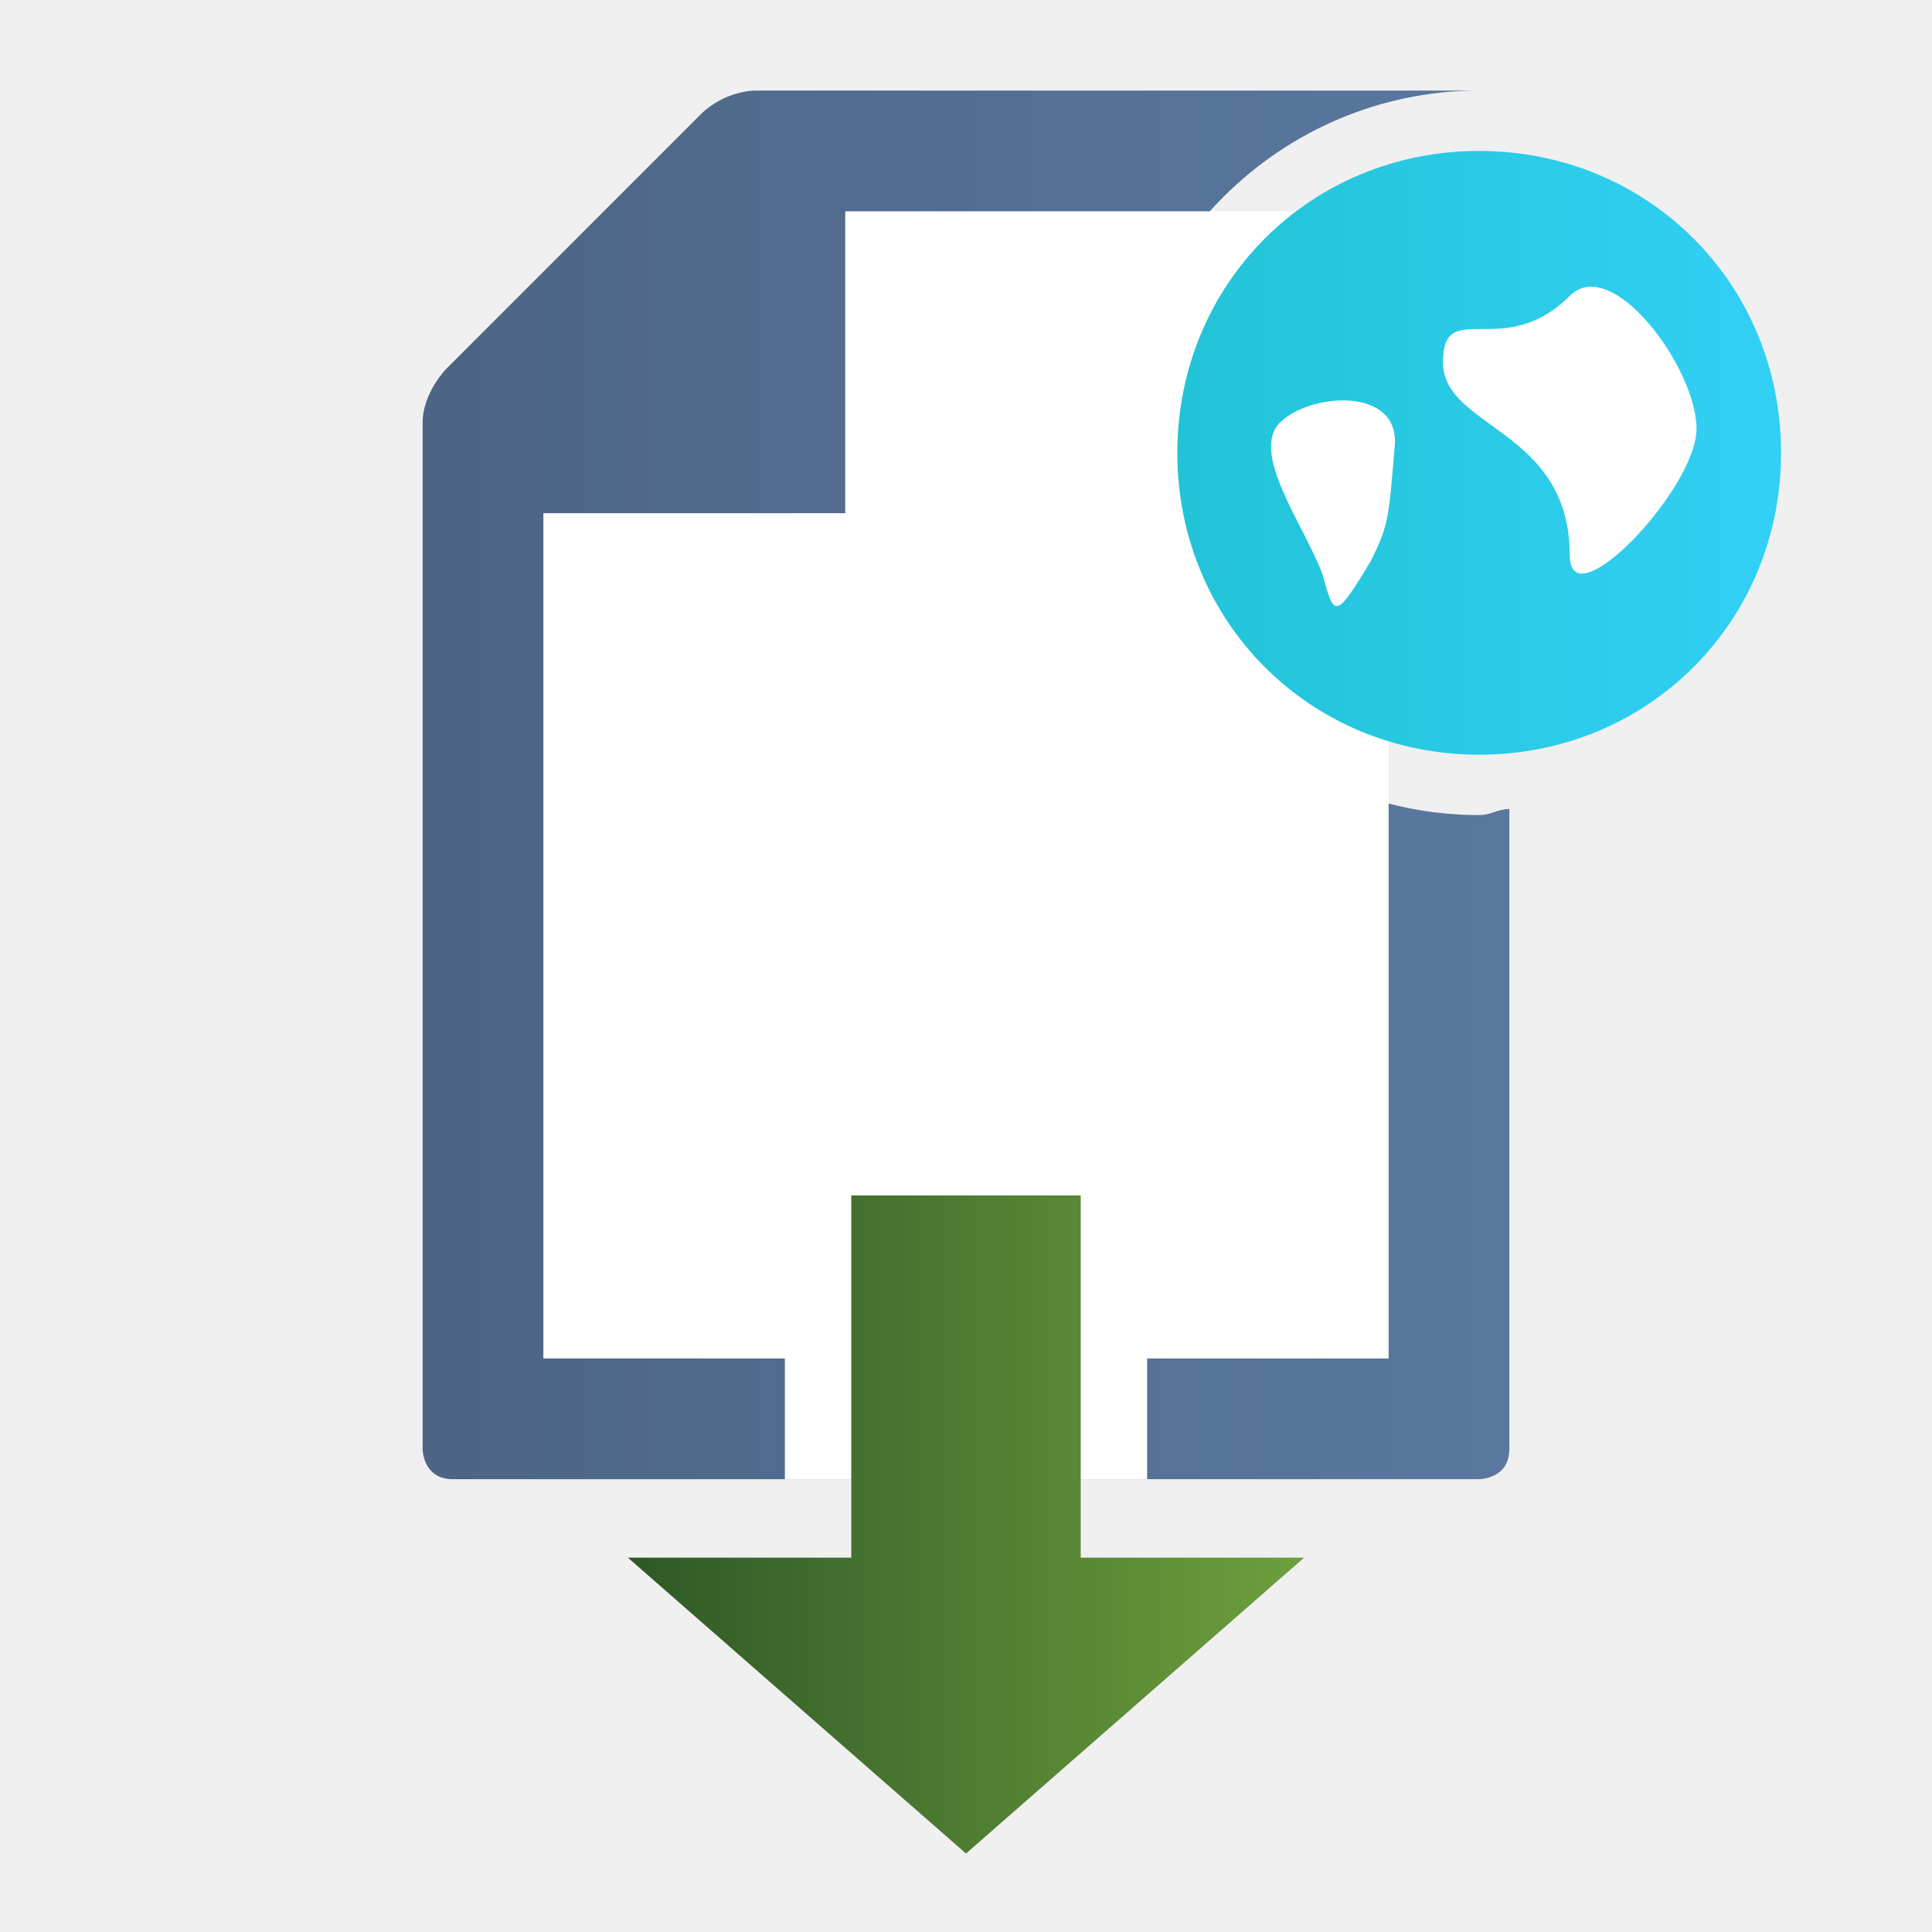
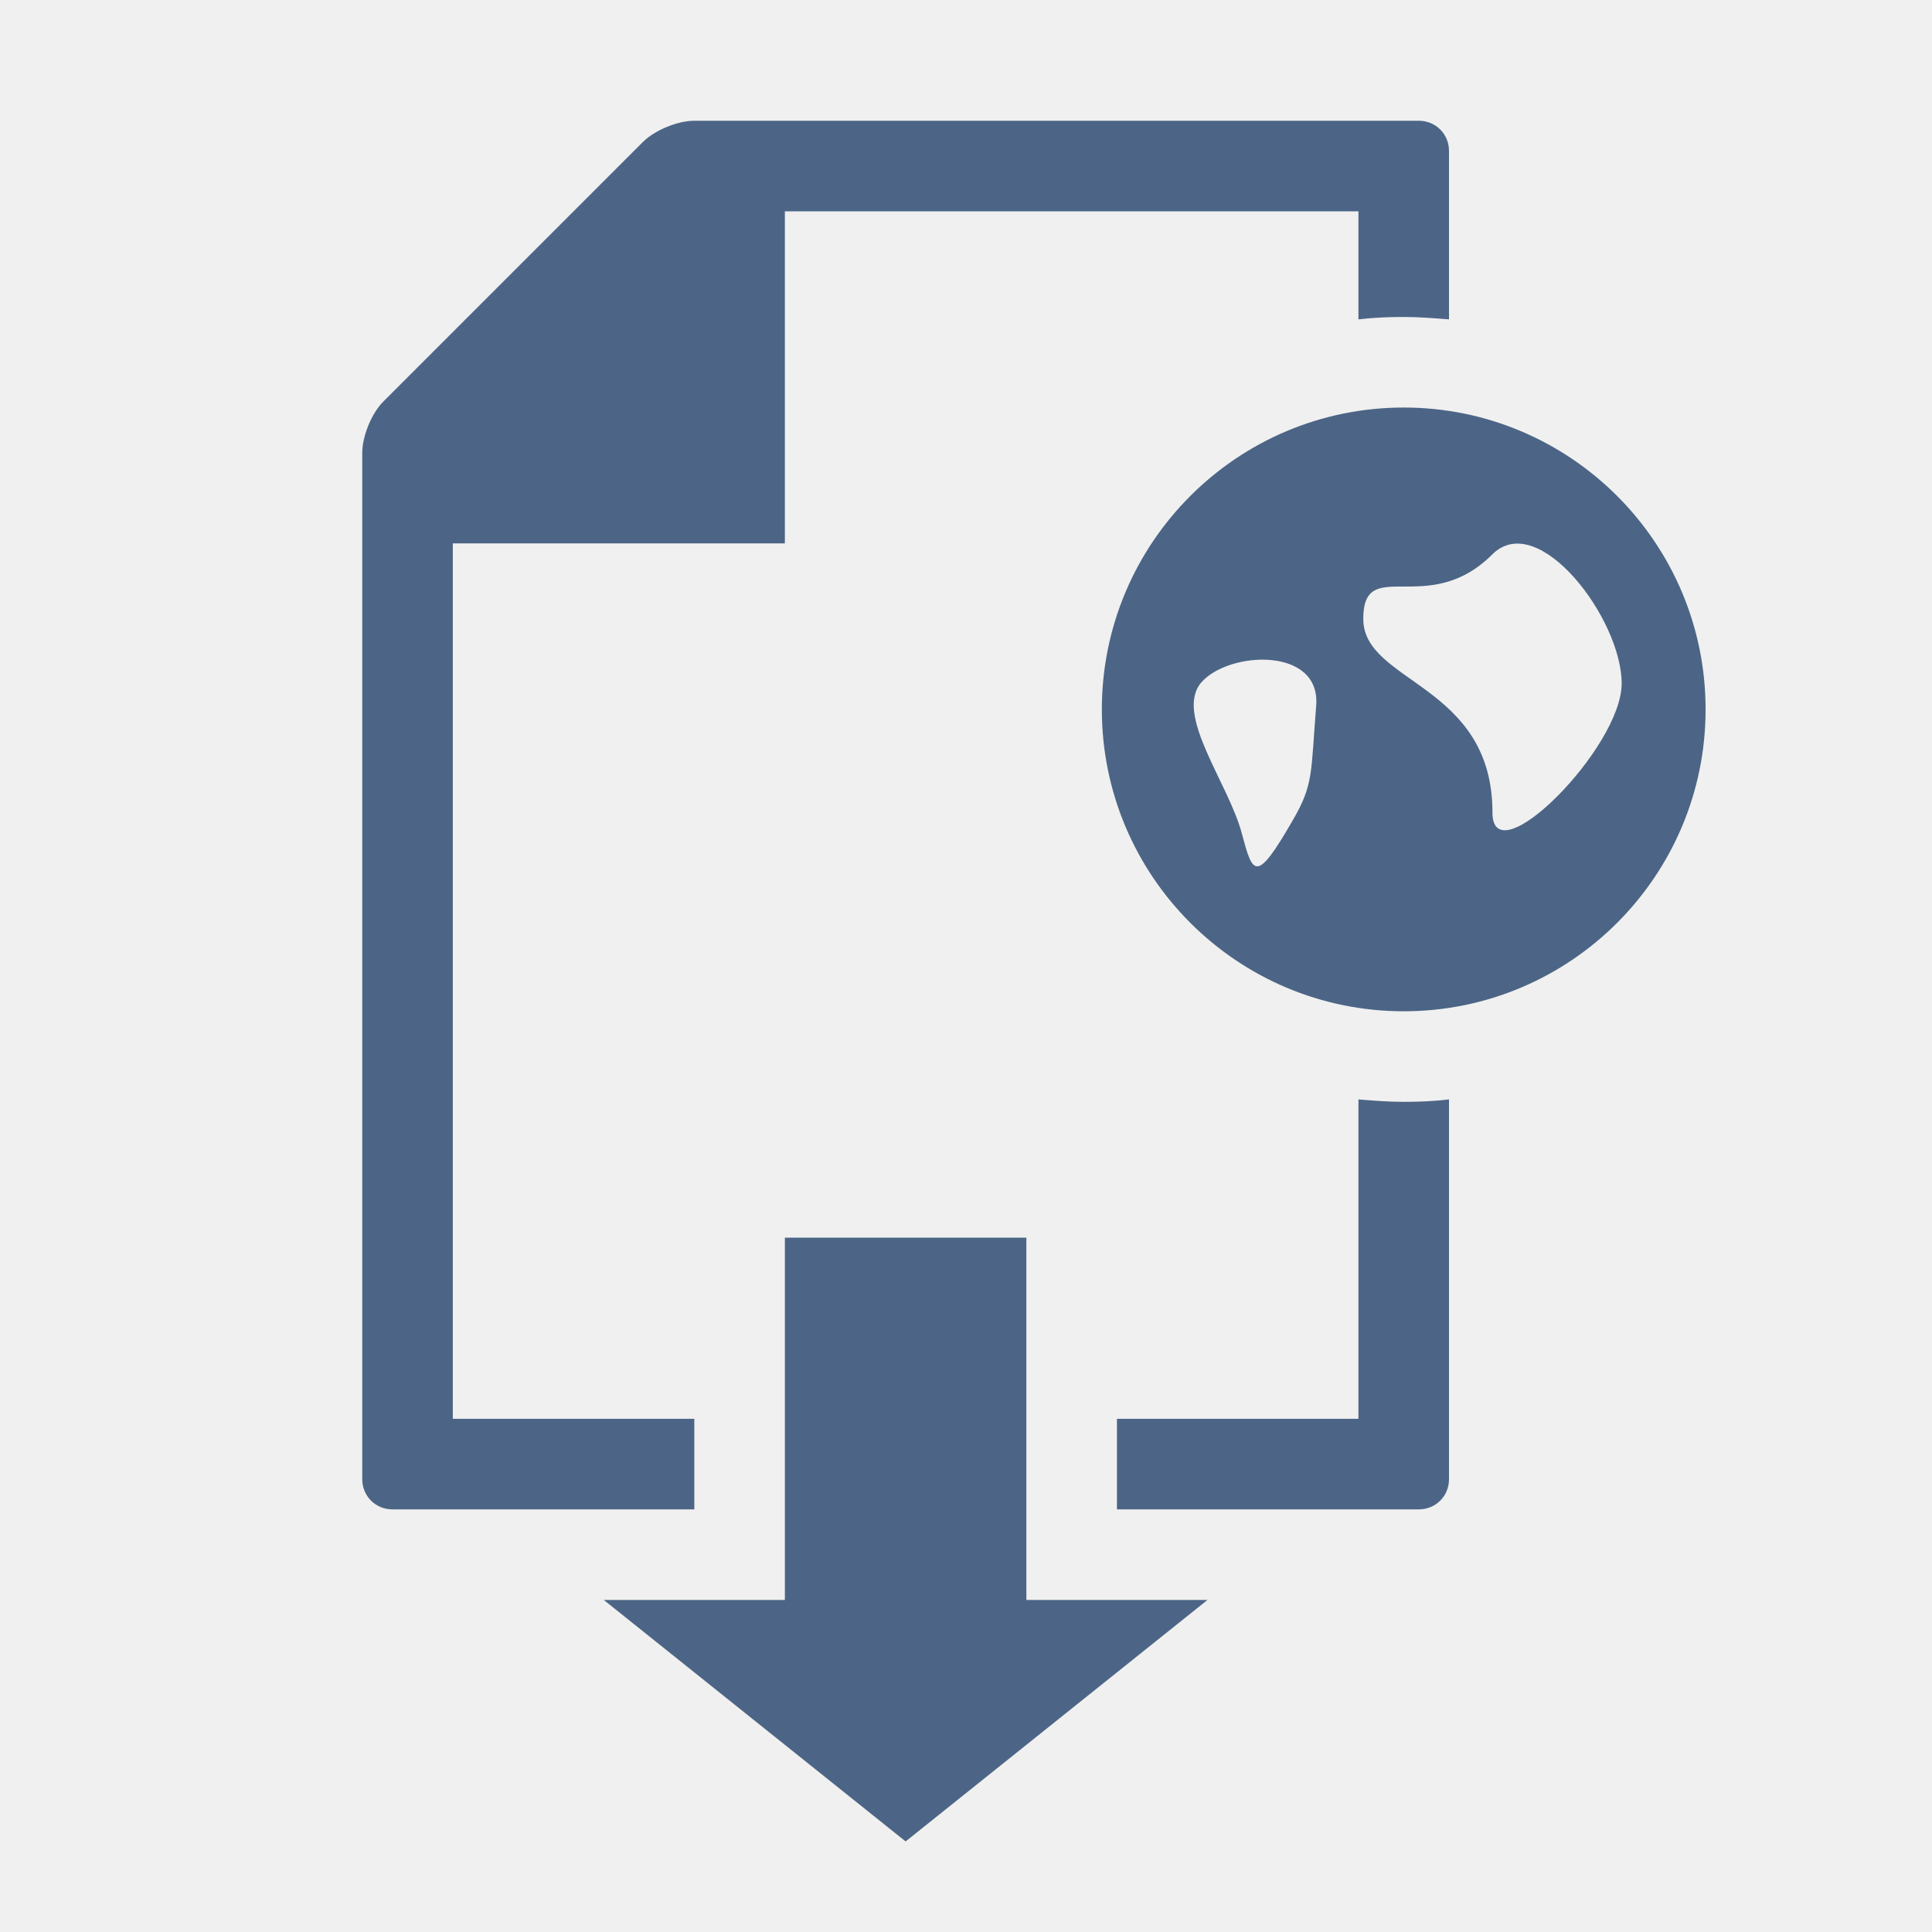
- <svg xmlns="http://www.w3.org/2000/svg" xmlns:xlink="http://www.w3.org/1999/xlink" version="1.1" id="Layer_1" x="0px" y="0px" viewBox="0 0 32 32" enable-background="new 0 0 32 32" xml:space="preserve" width="32px" height="32px">
+ <svg xmlns="http://www.w3.org/2000/svg" xmlns:xlink="http://www.w3.org/1999/xlink" version="1.1" id="Layer_1" x="0px" y="0px" viewBox="0 0 320 320" style="enable-background:new 0 0 320 320;" xml:space="preserve">
+   <style type="text/css">
+ 	.st0{clip-path:url(#SVGID_00000033328470234886331820000000617832175274736777_);fill:#4C6586;}
+ 	.st1{fill:#4C6586;}
+ 	.st2{clip-path:url(#SVGID_00000021837667314932004390000012604627525069881769_);fill:#4C6586;}
+ 	.st3{fill:none;}
+ </style>
  <g>
-     <defs>
-       <path id="SVGID_1_" d="M12.5,1.5c0,0-0.5,0-0.9,0.4L7.4,6.1C7.4,6.1,7,6.5,7,7v17c0,0,0,0.5,0.5,0.5h17c0,0,0.5,0,0.5-0.5V13.4    c-0.2,0-0.3,0.1-0.5,0.1c-3.3,0-6-2.7-6-6s2.7-6,6-6H12.5z" />
-     </defs>
-     <clipPath id="SVGID_2_">
-       <use xlink:href="#SVGID_1_" overflow="visible" />
-     </clipPath>
-     <linearGradient id="SVGID_3_" gradientUnits="userSpaceOnUse" x1="-117.667" y1="165.712" x2="-116.667" y2="165.712" gradientTransform="matrix(18 0 0 -18 2125 2995.822)">
-       <stop offset="0" style="stop-color:#4C6585" />
-       <stop offset="1.983430e-02" style="stop-color:#4C6585" />
-       <stop offset="1" style="stop-color:#5A789F" />
-     </linearGradient>
-     <rect x="7" y="1.5" clip-path="url(#SVGID_2_)" fill="url(#SVGID_3_)" width="18" height="23" />
+     <g>
+       <defs>
+         <rect id="SVGID_1_" x="60" y="20" width="222.5" height="285" />
+       </defs>
+       <clipPath id="SVGID_00000062876528931526048670000008043531368765230487_">
+         <use xlink:href="#SVGID_1_" style="overflow:visible;" />
+       </clipPath>
+       <path style="clip-path:url(#SVGID_00000062876528931526048670000008043531368765230487_);fill:#4C6586;" d="M225,235h-40v15h50    c2.8,0,5-2.2,5-5v-62.9c-2.5,0.3-5,0.4-7.5,0.4s-5-0.2-7.5-0.4V235z M240,52.9V25c0-2.8-2.2-5-5-5H130h-10.2H115    c-2.8,0-6.6,1.6-8.5,3.5l-43,43c-2,2-3.5,5.8-3.5,8.5v7.7V90v155c0,2.8,2.2,5,5,5h50v-15H75V90h55V35h95v17.9    c2.5-0.3,5-0.4,7.5-0.4S237.5,52.7,240,52.9" />
+     </g>
  </g>
-   <polygon fill="#FFFFFF" points="23,22.5 23,3.5 14,3.5 14,8.5 9,8.5 9,22.5 13,22.5 13,24.5 19,24.5 19,22.5 " />
+   <polygon class="st1" points="130,205 130,265 100,265 150,305 200,265 170,265 170,205 " />
  <g>
-     <defs>
-       <polygon id="SVGID_4_" points="14.1,19.8 14.1,25.8 10.4,25.8 16,30.7 21.6,25.8 17.9,25.8 17.9,19.8   " />
-     </defs>
-     <clipPath id="SVGID_5_">
-       <use xlink:href="#SVGID_4_" overflow="visible" />
-     </clipPath>
-     <linearGradient id="SVGID_6_" gradientUnits="userSpaceOnUse" x1="-113.198" y1="147.103" x2="-112.198" y2="147.103" gradientTransform="matrix(11.1848 0 0 11.1848 1276.503 -1620.07)">
-       <stop offset="0" style="stop-color:#2F5A28" />
-       <stop offset="1.983430e-02" style="stop-color:#2F5A28" />
-       <stop offset="1" style="stop-color:#6E9F3C" />
-     </linearGradient>
-     <rect x="10.4" y="19.8" clip-path="url(#SVGID_5_)" fill="url(#SVGID_6_)" width="11.2" height="10.9" />
+     <g>
+       <defs>
+         <rect id="SVGID_00000165951563118991561640000017194646936476311447_" x="60" y="20" width="222.5" height="285" />
+       </defs>
+       <clipPath id="SVGID_00000109030646548335787780000003940024087366219438_">
+         <use xlink:href="#SVGID_00000165951563118991561640000017194646936476311447_" style="overflow:visible;" />
+       </clipPath>
+       <path style="clip-path:url(#SVGID_00000109030646548335787780000003940024087366219438_);fill:#4C6586;" d="M268.6,113.2    c0,10.7-21.4,32.1-21.4,21.4c0-21.4-21.4-21.4-21.4-32.1s10.7,0,21.4-10.7C254.8,84.3,268.6,102.5,268.6,113.2 M218,116.9    c-0.9,11.2-0.4,13-3.9,19c-6.1,10.6-6.6,8.9-8.4,2.2c-2.2-8.4-11.3-19.8-6.7-25.1C203.6,107.8,218.8,107.1,218,116.9 M282.5,117.5    c0-27.6-22.4-50-50-50s-50,22.4-50,50s22.4,50,50,50S282.5,145.1,282.5,117.5" />
+     </g>
  </g>
-   <g>
-     <defs>
-       <path id="SVGID_7_" d="M19.5,7.5c0,2.8,2.2,5,5,5s5-2.2,5-5s-2.2-5-5-5S19.5,4.7,19.5,7.5" />
-     </defs>
-     <clipPath id="SVGID_8_">
-       <use xlink:href="#SVGID_7_" overflow="visible" />
-     </clipPath>
-     <linearGradient id="SVGID_9_" gradientUnits="userSpaceOnUse" x1="-111.8" y1="171.232" x2="-110.8" y2="171.232" gradientTransform="matrix(10 0 0 -10 1137.5 1719.822)">
-       <stop offset="0" style="stop-color:#21C4D7" />
-       <stop offset="1.983430e-02" style="stop-color:#21C4D7" />
-       <stop offset="1" style="stop-color:#32D0F6" />
-     </linearGradient>
-     <rect x="19.5" y="2.5" clip-path="url(#SVGID_8_)" fill="url(#SVGID_9_)" width="10" height="10" />
-   </g>
-   <g>
-     <defs>
-       <rect id="SVGID_10_" x="7" y="1.5" width="22.5" height="29.2" />
-     </defs>
-     <clipPath id="SVGID_11_">
-       <use xlink:href="#SVGID_10_" overflow="visible" />
-     </clipPath>
-     <path clip-path="url(#SVGID_11_)" fill="#FFFFFF" d="M26,4.9c-1.1,1.1-2.1,0-2.1,1.1S26,7.1,26,9.2c0,1.1,2.1-1.1,2.1-2.1   S26.7,4.2,26,4.9" />
-     <path clip-path="url(#SVGID_11_)" fill="#FFFFFF" d="M23.1,7.4c0.1-1-1.4-0.9-1.9-0.4c-0.5,0.5,0.4,1.7,0.7,2.5   c0.2,0.7,0.2,0.8,0.8-0.2C23,8.7,23,8.6,23.1,7.4" />
-   </g>
+   <rect class="st3" width="320" height="320" />
</svg>
